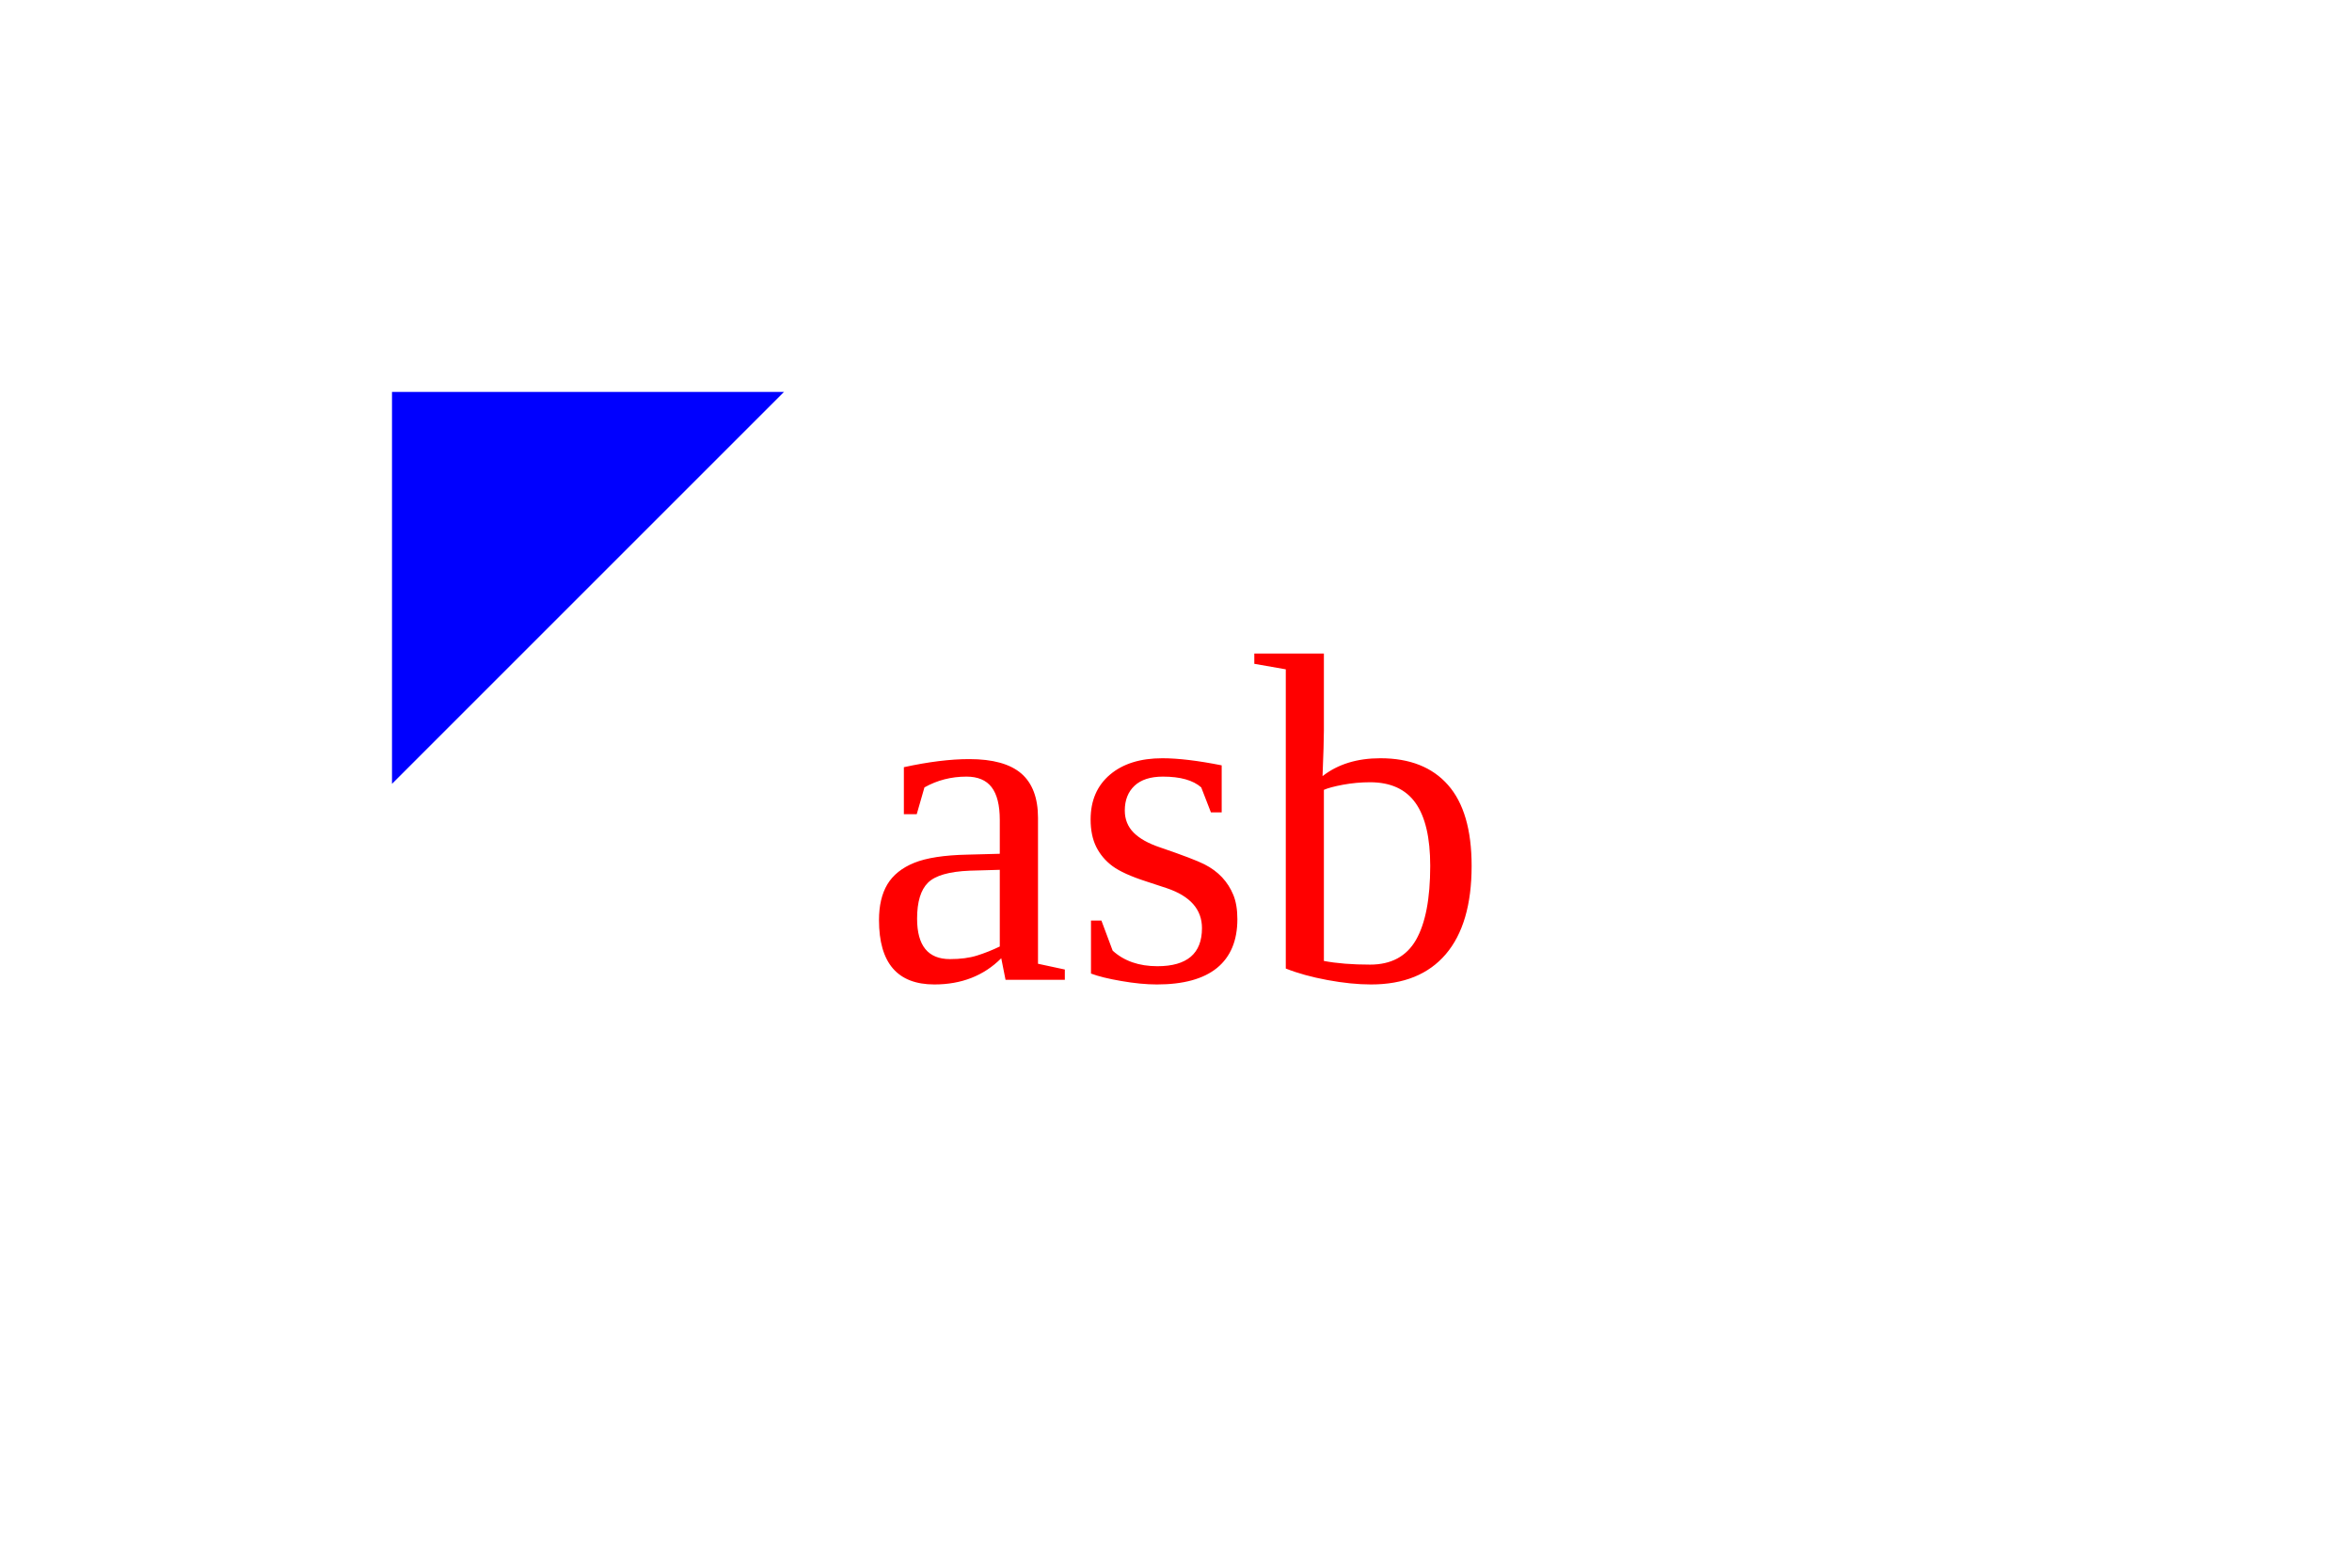
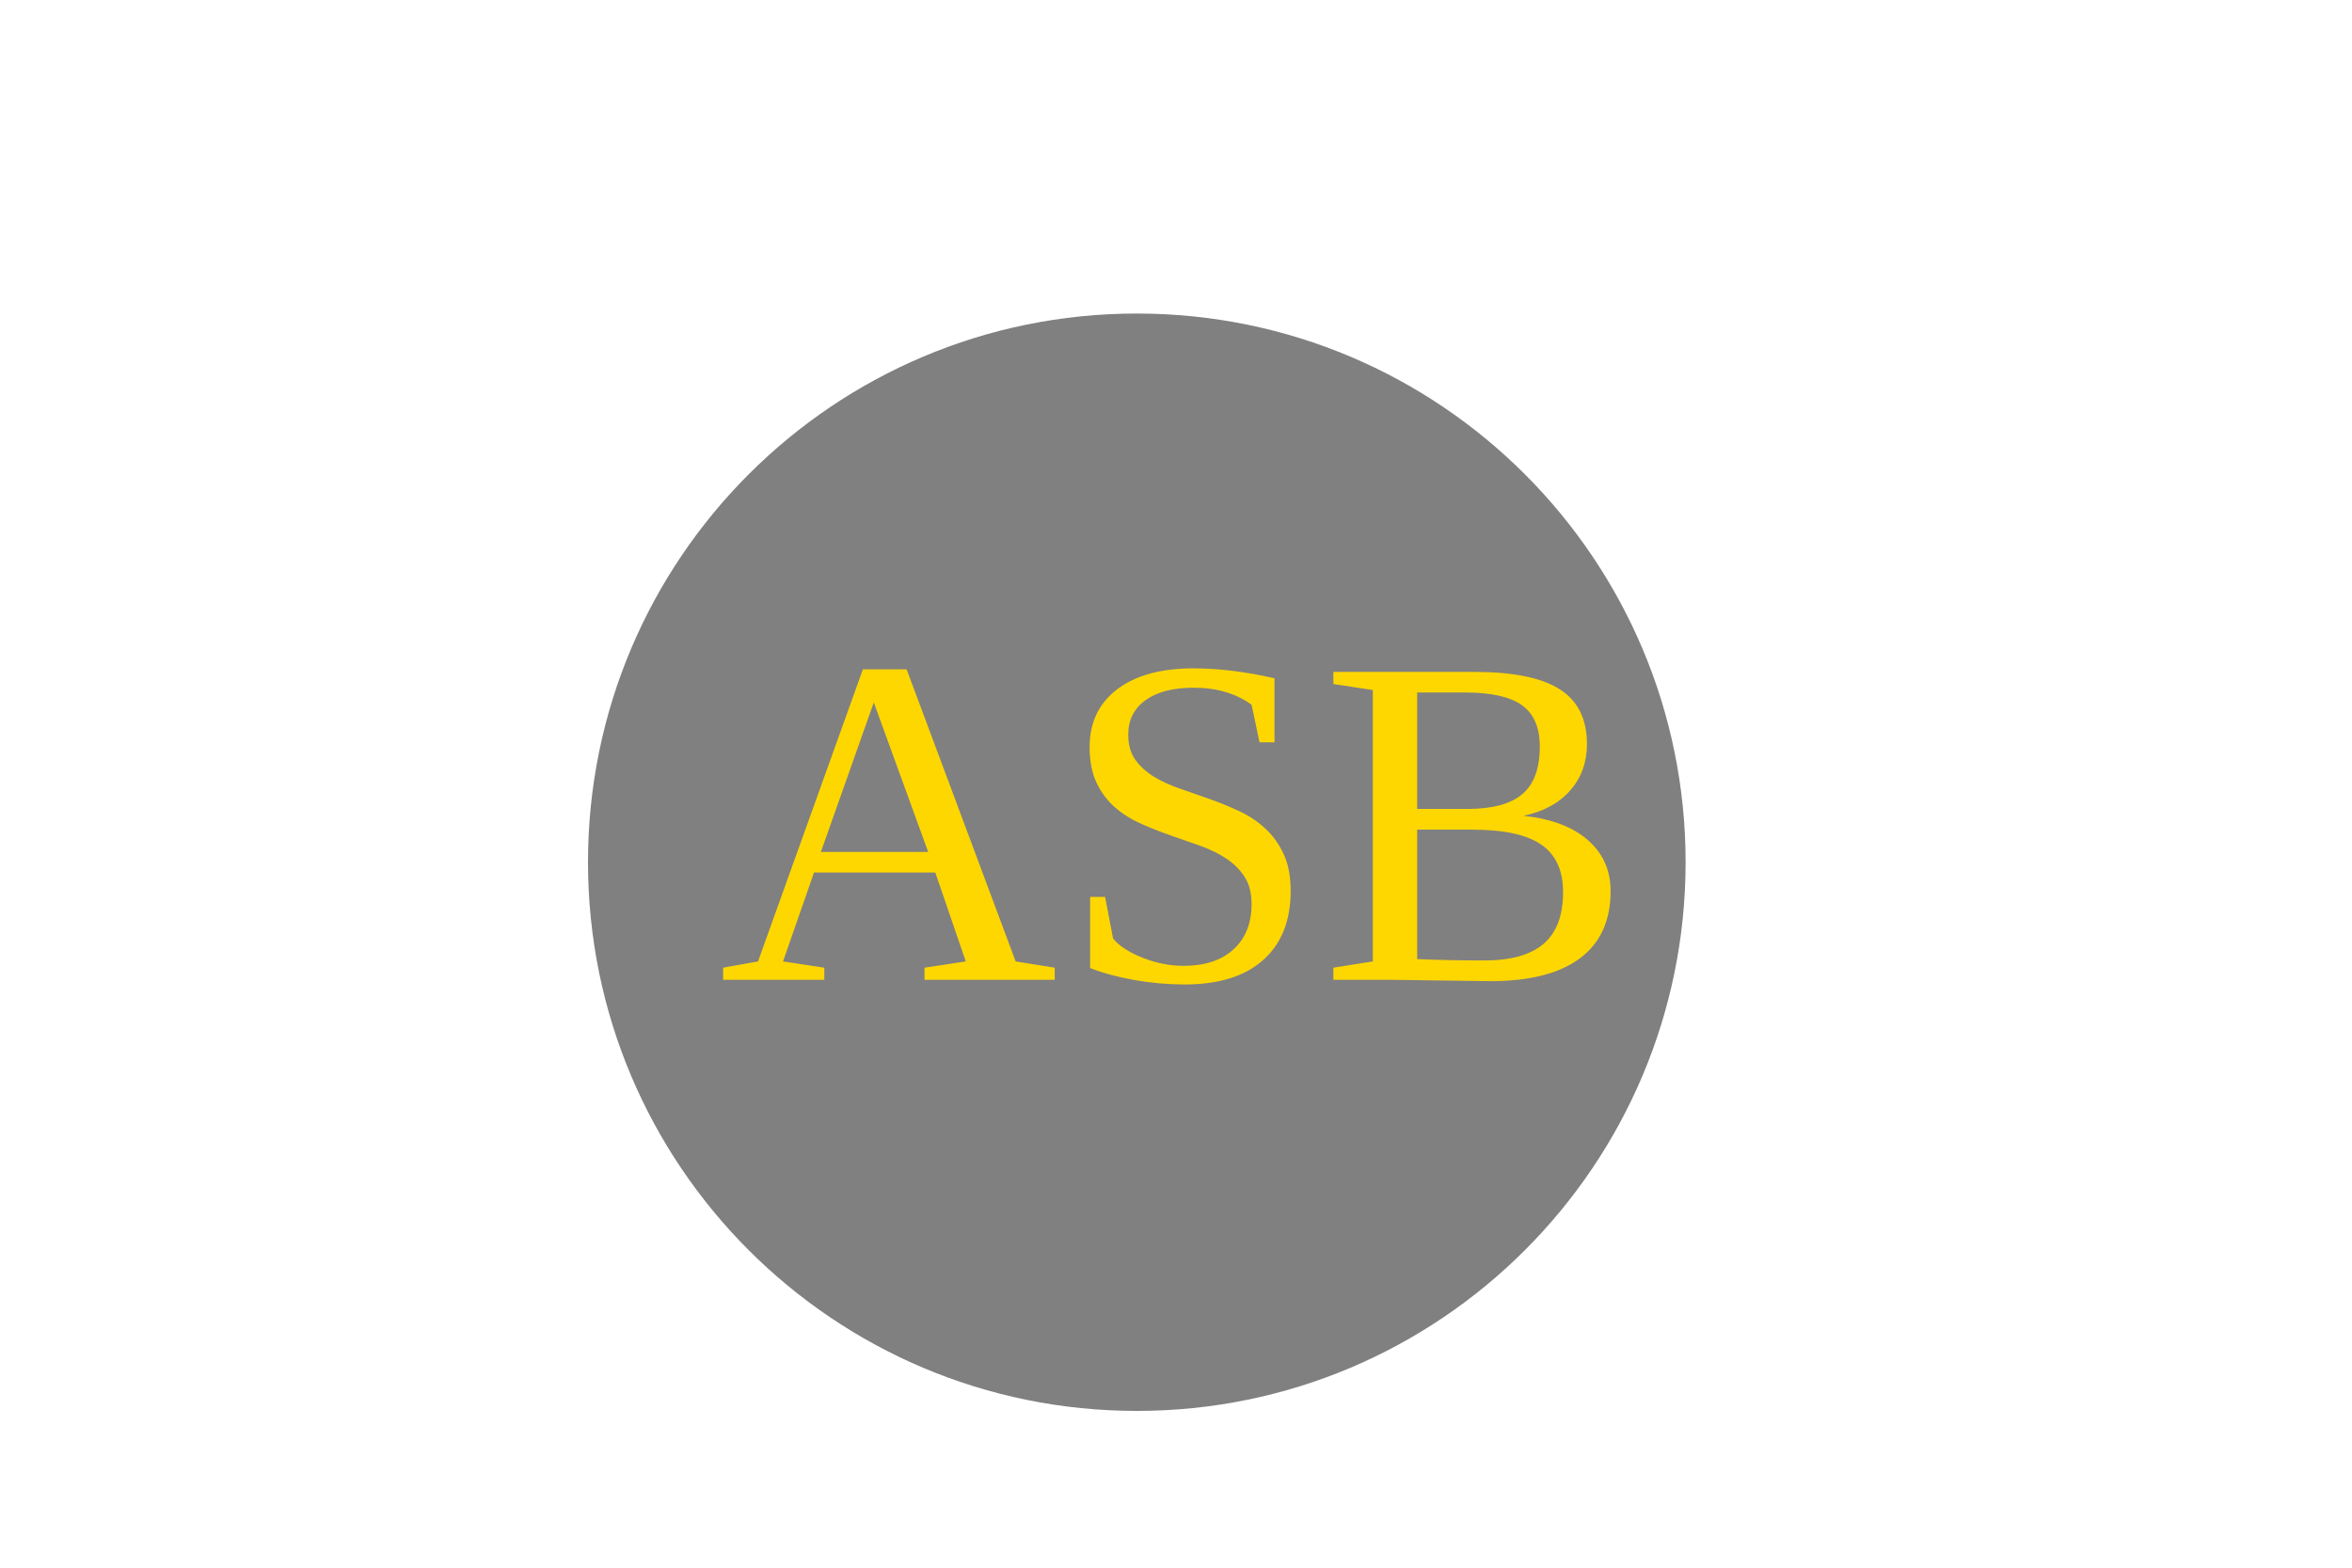
<svg xmlns="http://www.w3.org/2000/svg" version="1.1" width="300" height="200">
-   <polygon points="50,50 50,100 100,50" fill="blue" />
-   <text x="150" y="125" font-size="60" text-anchor="middle" fill="red">asb</text>
+   <circle cx="145" cy="110" r="70" fill="grey" />
+   <text x="150" y="125" font-size="60" text-anchor="middle" fill="gold">ASB</text>
</svg>
